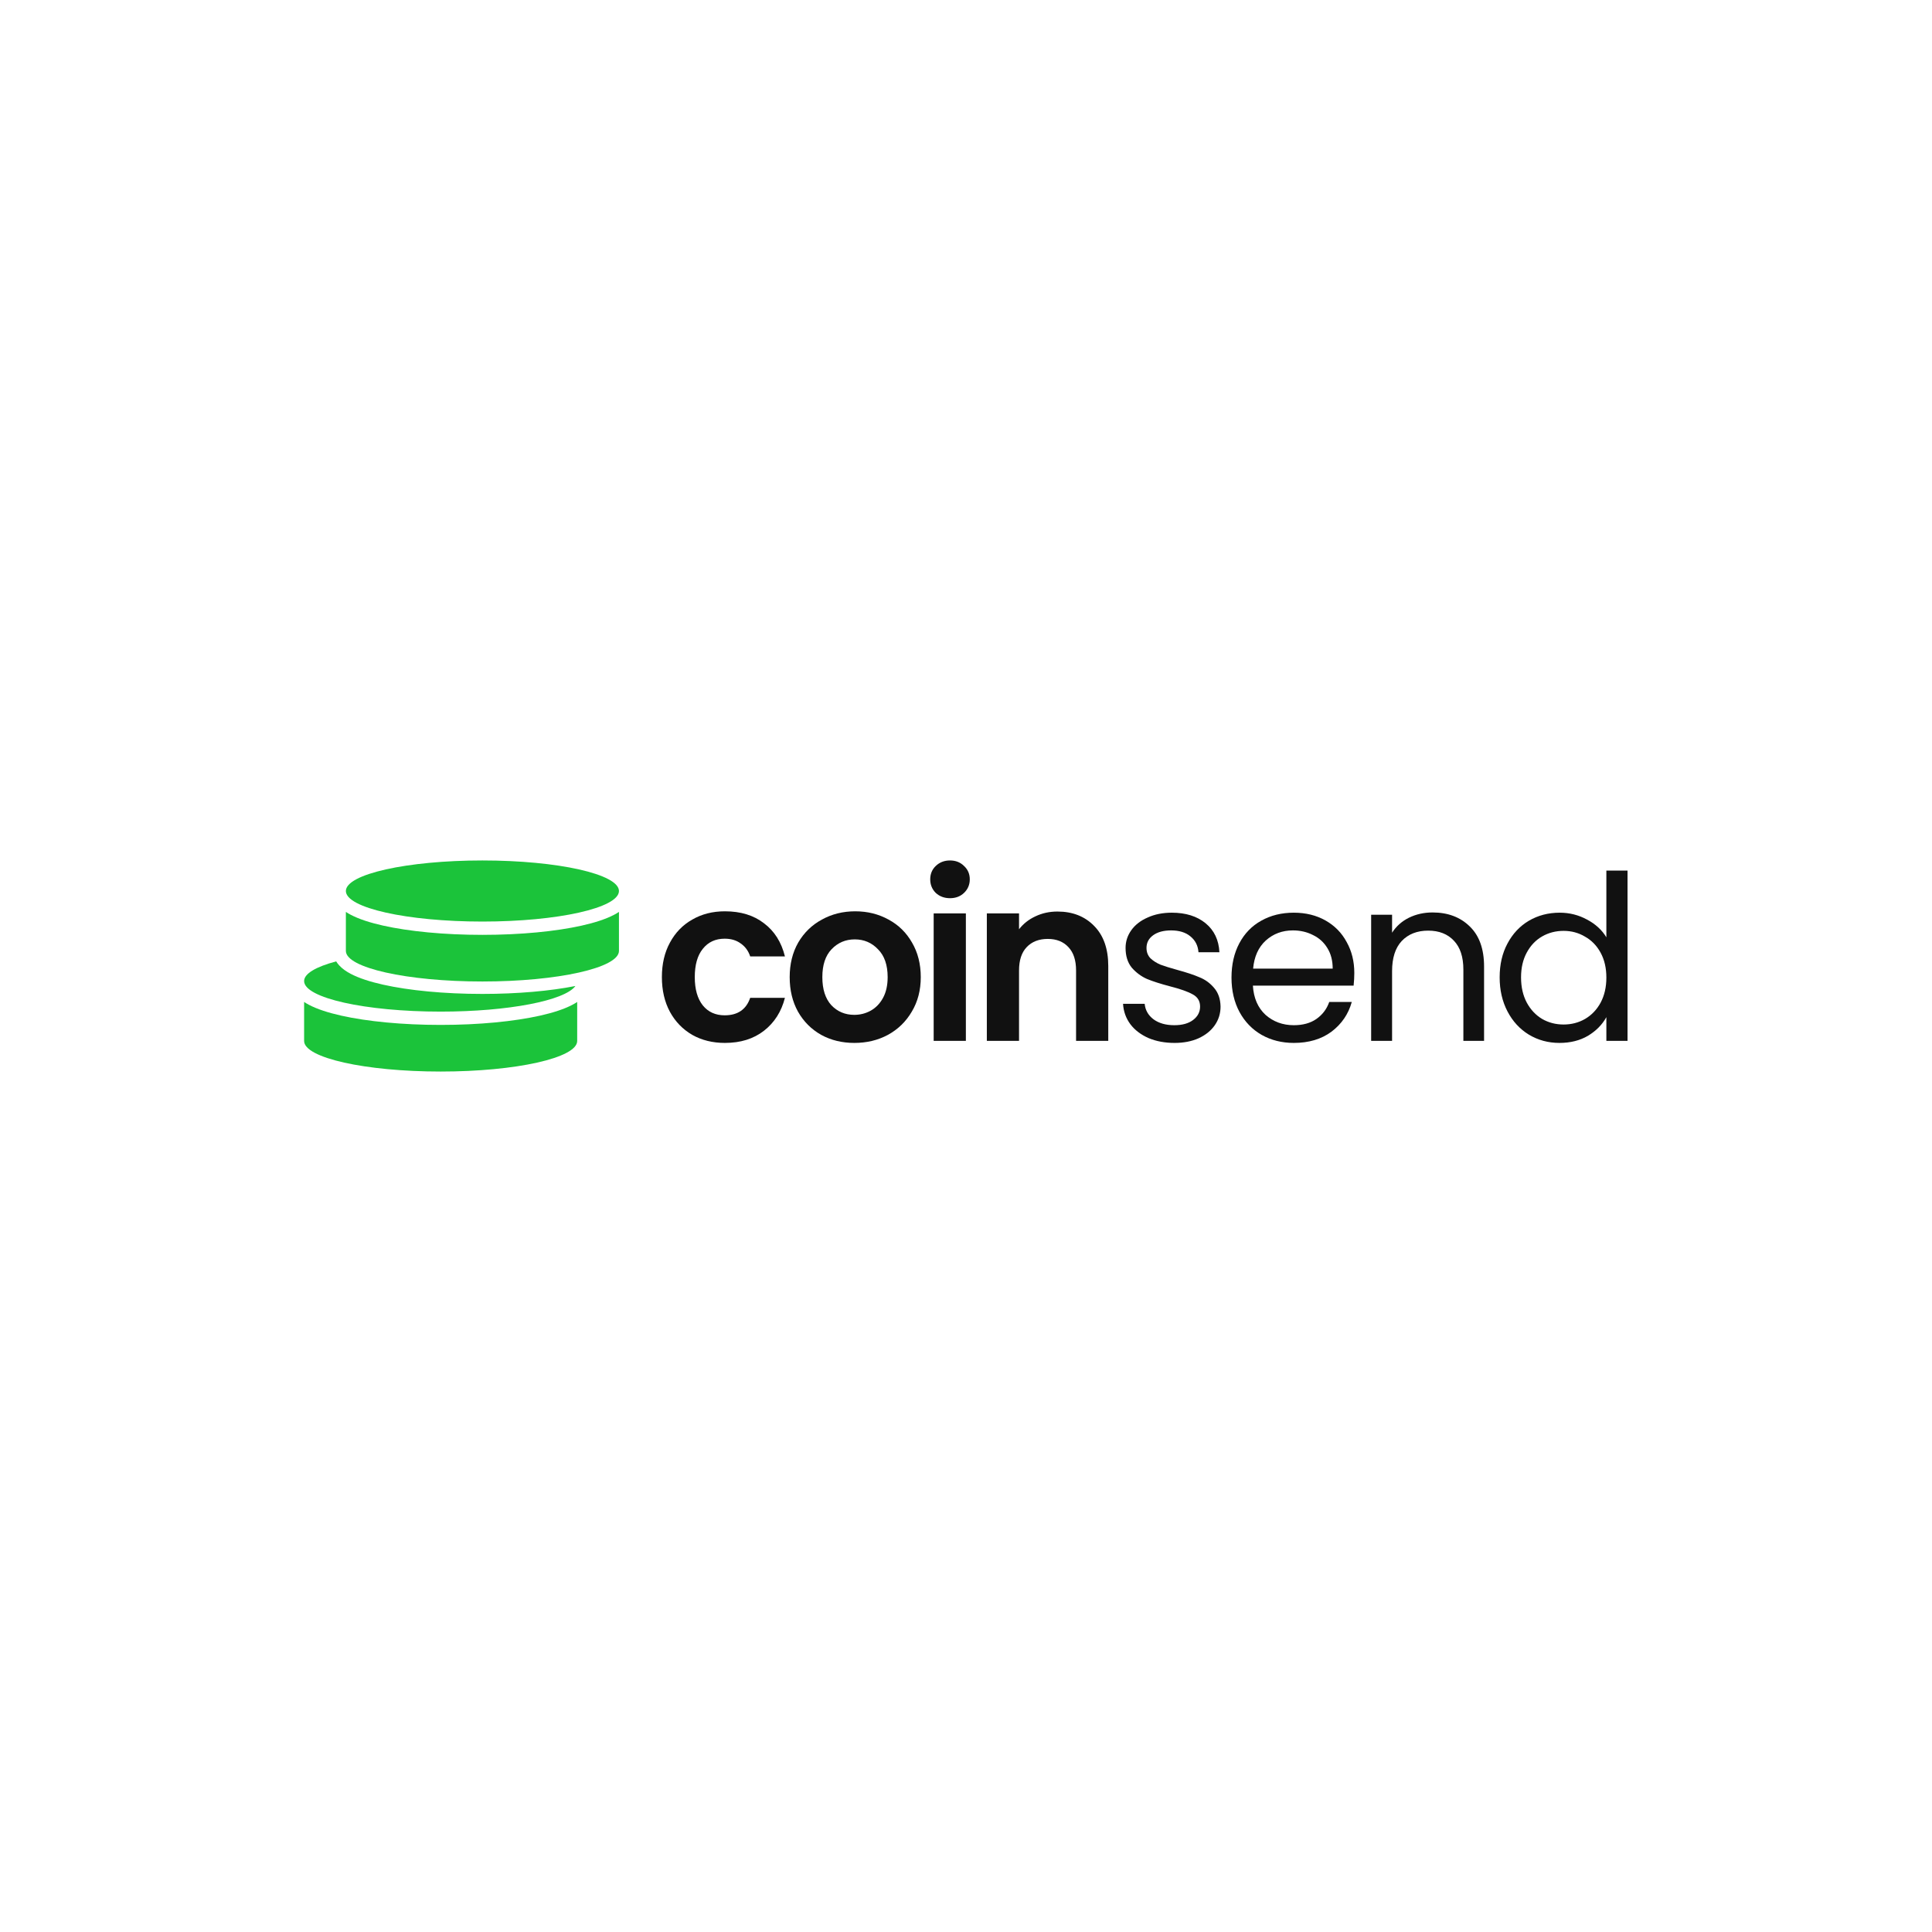
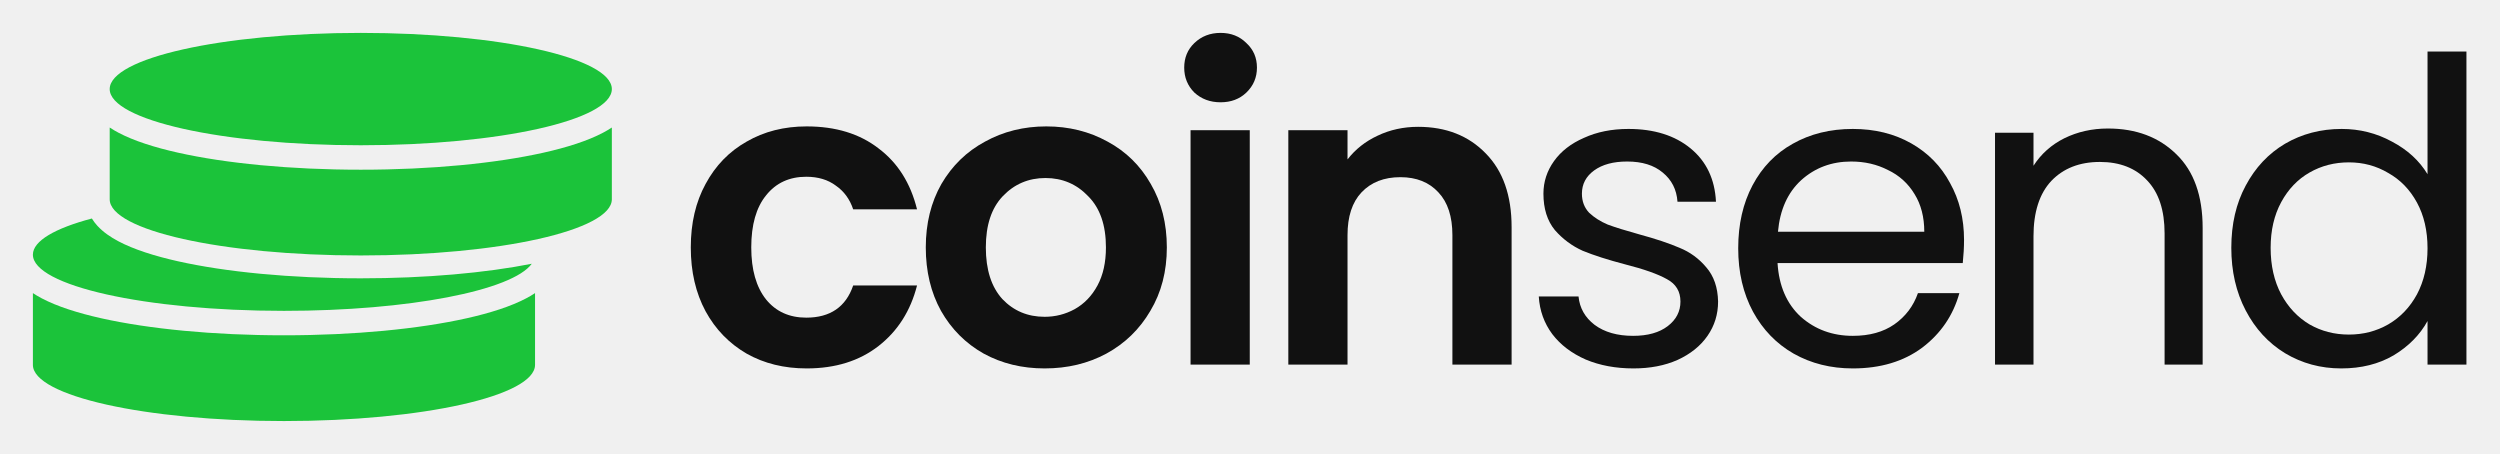
- <svg xmlns="http://www.w3.org/2000/svg" width="1080" height="1080" viewBox="0 0 1080 1080" fill="none">
-   <rect width="1080" height="1080" fill="white" />
+ <svg xmlns="http://www.w3.org/2000/svg" width="760" height="138" viewBox="160 471 760 138" fill="none">
  <path d="M322.653 581.921C322.652 591.353 288.48 599 246.327 599C204.173 599 170.001 591.353 170 581.921V560.104C170.856 560.673 171.745 561.192 172.642 561.666C177.319 564.141 183.615 566.15 190.789 567.756C205.252 570.992 224.885 572.932 246.327 572.932C267.769 572.932 287.401 570.992 301.865 567.756C309.038 566.15 315.334 564.141 320.012 561.666C320.908 561.192 321.797 560.673 322.653 560.104V581.921Z" fill="#1BC33A" />
  <path d="M187.927 537.422C188.43 538.246 189.003 538.986 189.598 539.637C191.377 541.582 193.657 543.112 195.988 544.346C200.666 546.82 206.962 548.829 214.135 550.434C228.599 553.67 248.231 555.61 269.673 555.61C289.407 555.61 307.608 553.965 321.657 551.18C315.755 559.299 284.276 565.498 246.327 565.498C204.173 565.498 170.001 557.851 170 548.419C170 544.23 176.741 540.393 187.927 537.422Z" fill="#1BC33A" />
  <path d="M346 531.581C346 541.014 311.827 548.66 269.673 548.66C227.519 548.66 193.347 541.014 193.347 531.581V509.765C194.203 510.334 195.092 510.853 195.988 511.328C200.666 513.802 206.962 515.811 214.135 517.416C228.599 520.652 248.231 522.592 269.673 522.592C291.115 522.592 310.748 520.652 325.211 517.416C332.385 515.811 338.681 513.802 343.358 511.328C344.255 510.853 345.144 510.334 346 509.765V531.581Z" fill="#1BC33A" />
  <path d="M269.673 481C311.827 481 346 488.647 346 498.079C346 507.512 311.827 515.158 269.673 515.158C227.519 515.158 193.347 507.512 193.347 498.079C193.347 488.647 227.52 481 269.673 481Z" fill="#1BC33A" />
  <path d="M838.318 546.342C838.318 539.139 839.775 532.836 842.689 527.434C845.603 521.946 849.589 517.701 854.645 514.7C859.788 511.699 865.53 510.198 871.872 510.198C877.358 510.198 882.457 511.484 887.171 514.057C891.885 516.544 895.485 519.845 897.97 523.961V486.66H909.797V581.842H897.97V568.594C895.656 572.796 892.228 576.269 887.685 579.013C883.143 581.671 877.829 583 871.744 583C865.487 583 859.788 581.457 854.645 578.37C849.589 575.283 845.603 570.952 842.689 565.378C839.775 559.805 838.318 553.459 838.318 546.342ZM897.97 546.47C897.97 541.154 896.899 536.523 894.756 532.579C892.613 528.634 889.699 525.633 886.014 523.575C882.414 521.431 878.429 520.359 874.058 520.359C869.687 520.359 865.702 521.388 862.102 523.446C858.502 525.504 855.631 528.506 853.488 532.45C851.346 536.395 850.274 541.025 850.274 546.342C850.274 551.744 851.346 556.46 853.488 560.491C855.631 564.435 858.502 567.479 862.102 569.623C865.702 571.681 869.687 572.71 874.058 572.71C878.429 572.71 882.414 571.681 886.014 569.623C889.699 567.479 892.613 564.435 894.756 560.491C896.899 556.46 897.97 551.787 897.97 546.47Z" fill="#111111" />
  <path d="M800.808 510.069C809.379 510.069 816.321 512.685 821.635 517.915C826.949 523.06 829.605 530.521 829.605 540.296V581.842H818.035V541.968C818.035 534.937 816.278 529.577 812.764 525.89C809.25 522.117 804.451 520.231 798.365 520.231C792.195 520.231 787.266 522.16 783.581 526.019C779.981 529.878 778.182 535.494 778.182 542.869V581.842H766.483V511.356H778.182V521.388C780.496 517.787 783.624 515 787.566 513.028C791.595 511.055 796.009 510.069 800.808 510.069Z" fill="#111111" />
  <path d="M757.067 543.898C757.067 546.127 756.938 548.486 756.681 550.972H700.372C700.8 557.918 703.157 563.363 707.443 567.308C711.814 571.166 717.085 573.096 723.256 573.096C728.312 573.096 732.512 571.938 735.854 569.623C739.283 567.222 741.682 564.049 743.054 560.105H755.653C753.767 566.879 749.996 572.41 744.339 576.697C738.683 580.899 731.655 583 723.256 583C716.57 583 710.571 581.499 705.257 578.498C700.029 575.497 695.915 571.252 692.915 565.764C689.916 560.19 688.416 553.759 688.416 546.47C688.416 539.182 689.873 532.793 692.787 527.305C695.701 521.817 699.772 517.615 705 514.7C710.314 511.699 716.399 510.198 723.256 510.198C729.941 510.198 735.854 511.656 740.997 514.571C746.139 517.487 750.082 521.517 752.824 526.662C755.653 531.721 757.067 537.467 757.067 543.898ZM744.982 541.454C744.982 536.995 743.996 533.179 742.025 530.006C740.054 526.748 737.354 524.304 733.926 522.675C730.583 520.96 726.855 520.102 722.741 520.102C716.828 520.102 711.771 521.989 707.571 525.762C703.457 529.535 701.1 534.765 700.501 541.454H744.982Z" fill="#111111" />
  <path d="M656.586 583C651.187 583 646.344 582.1 642.059 580.299C637.774 578.412 634.388 575.84 631.903 572.581C629.417 569.237 628.046 565.421 627.789 561.134H639.874C640.216 564.649 641.845 567.522 644.759 569.752C647.759 571.981 651.658 573.096 656.458 573.096C660.914 573.096 664.428 572.11 667 570.137C669.571 568.165 670.856 565.678 670.856 562.677C670.856 559.59 669.485 557.318 666.742 555.86C664 554.317 659.757 552.816 654.015 551.358C648.787 549.986 644.502 548.614 641.159 547.242C637.902 545.784 635.074 543.683 632.674 540.939C630.36 538.11 629.203 534.422 629.203 529.878C629.203 526.276 630.274 522.975 632.417 519.974C634.56 516.972 637.602 514.614 641.545 512.899C645.487 511.098 649.987 510.198 655.044 510.198C662.843 510.198 669.142 512.17 673.942 516.115C678.741 520.059 681.313 525.462 681.655 532.322H669.956C669.699 528.634 668.199 525.676 665.457 523.446C662.8 521.217 659.2 520.102 654.658 520.102C650.458 520.102 647.116 521.003 644.63 522.803C642.145 524.604 640.902 526.962 640.902 529.878C640.902 532.193 641.631 534.122 643.088 535.666C644.63 537.124 646.516 538.324 648.744 539.267C651.058 540.125 654.229 541.111 658.258 542.226C663.314 543.598 667.428 544.97 670.599 546.342C673.77 547.628 676.47 549.6 678.699 552.259C681.013 554.917 682.212 558.39 682.298 562.677C682.298 566.536 681.227 570.009 679.084 573.096C676.942 576.183 673.899 578.627 669.956 580.427C666.1 582.142 661.643 583 656.586 583Z" fill="#111111" />
  <path d="M591.116 509.555C599.601 509.555 606.458 512.256 611.686 517.658C616.914 522.975 619.528 530.435 619.528 540.039V581.842H601.53V542.483C601.53 536.823 600.116 532.493 597.287 529.492C594.459 526.405 590.602 524.861 585.717 524.861C580.746 524.861 576.803 526.405 573.889 529.492C571.061 532.493 569.647 536.823 569.647 542.483V581.842H551.649V510.584H569.647V519.459C572.047 516.372 575.089 513.971 578.775 512.256C582.546 510.455 586.66 509.555 591.116 509.555Z" fill="#111111" />
  <path d="M531.056 502.095C527.885 502.095 525.228 501.108 523.085 499.136C521.028 497.078 520 494.549 520 491.547C520 488.546 521.028 486.059 523.085 484.087C525.228 482.029 527.885 481 531.056 481C534.227 481 536.841 482.029 538.898 484.087C541.041 486.059 542.112 488.546 542.112 491.547C542.112 494.549 541.041 497.078 538.898 499.136C536.841 501.108 534.227 502.095 531.056 502.095ZM539.927 510.584V581.842H521.928V510.584H539.927Z" fill="#111111" />
  <path d="M477.564 583C470.708 583 464.537 581.499 459.052 578.498C453.566 575.411 449.238 571.081 446.067 565.507C442.982 559.933 441.439 553.502 441.439 546.213C441.439 538.924 443.025 532.493 446.196 526.919C449.453 521.345 453.866 517.058 459.437 514.057C465.008 510.97 471.222 509.426 478.078 509.426C484.935 509.426 491.149 510.97 496.72 514.057C502.29 517.058 506.662 521.345 509.833 526.919C513.089 532.493 514.718 538.924 514.718 546.213C514.718 553.502 513.047 559.933 509.704 565.507C506.447 571.081 501.991 575.411 496.334 578.498C490.763 581.499 484.506 583 477.564 583ZM477.564 567.308C480.821 567.308 483.864 566.536 486.692 564.992C489.606 563.363 491.92 560.962 493.634 557.789C495.348 554.617 496.205 550.758 496.205 546.213C496.205 539.439 494.406 534.251 490.806 530.649C487.292 526.962 482.964 525.118 477.821 525.118C472.679 525.118 468.351 526.962 464.837 530.649C461.409 534.251 459.694 539.439 459.694 546.213C459.694 552.987 461.366 558.218 464.708 561.905C468.137 565.507 472.422 567.308 477.564 567.308Z" fill="#111111" />
  <path d="M370 546.213C370 538.838 371.5 532.407 374.5 526.919C377.499 521.345 381.656 517.058 386.97 514.057C392.284 510.97 398.369 509.426 405.225 509.426C414.053 509.426 421.338 511.656 427.08 516.115C432.908 520.488 436.808 526.662 438.779 534.637H419.367C418.338 531.55 416.581 529.149 414.096 527.434C411.696 525.633 408.696 524.733 405.097 524.733C399.954 524.733 395.883 526.619 392.884 530.392C389.884 534.079 388.384 539.353 388.384 546.213C388.384 552.987 389.884 558.261 392.884 562.034C395.883 565.721 399.954 567.565 405.097 567.565C412.382 567.565 417.139 564.306 419.367 557.789H438.779C436.808 565.507 432.908 571.638 427.08 576.183C421.252 580.727 413.967 583 405.225 583C398.369 583 392.284 581.499 386.97 578.498C381.656 575.411 377.499 571.123 374.5 565.635C371.5 560.062 370 553.588 370 546.213Z" fill="#111111" />
</svg>
